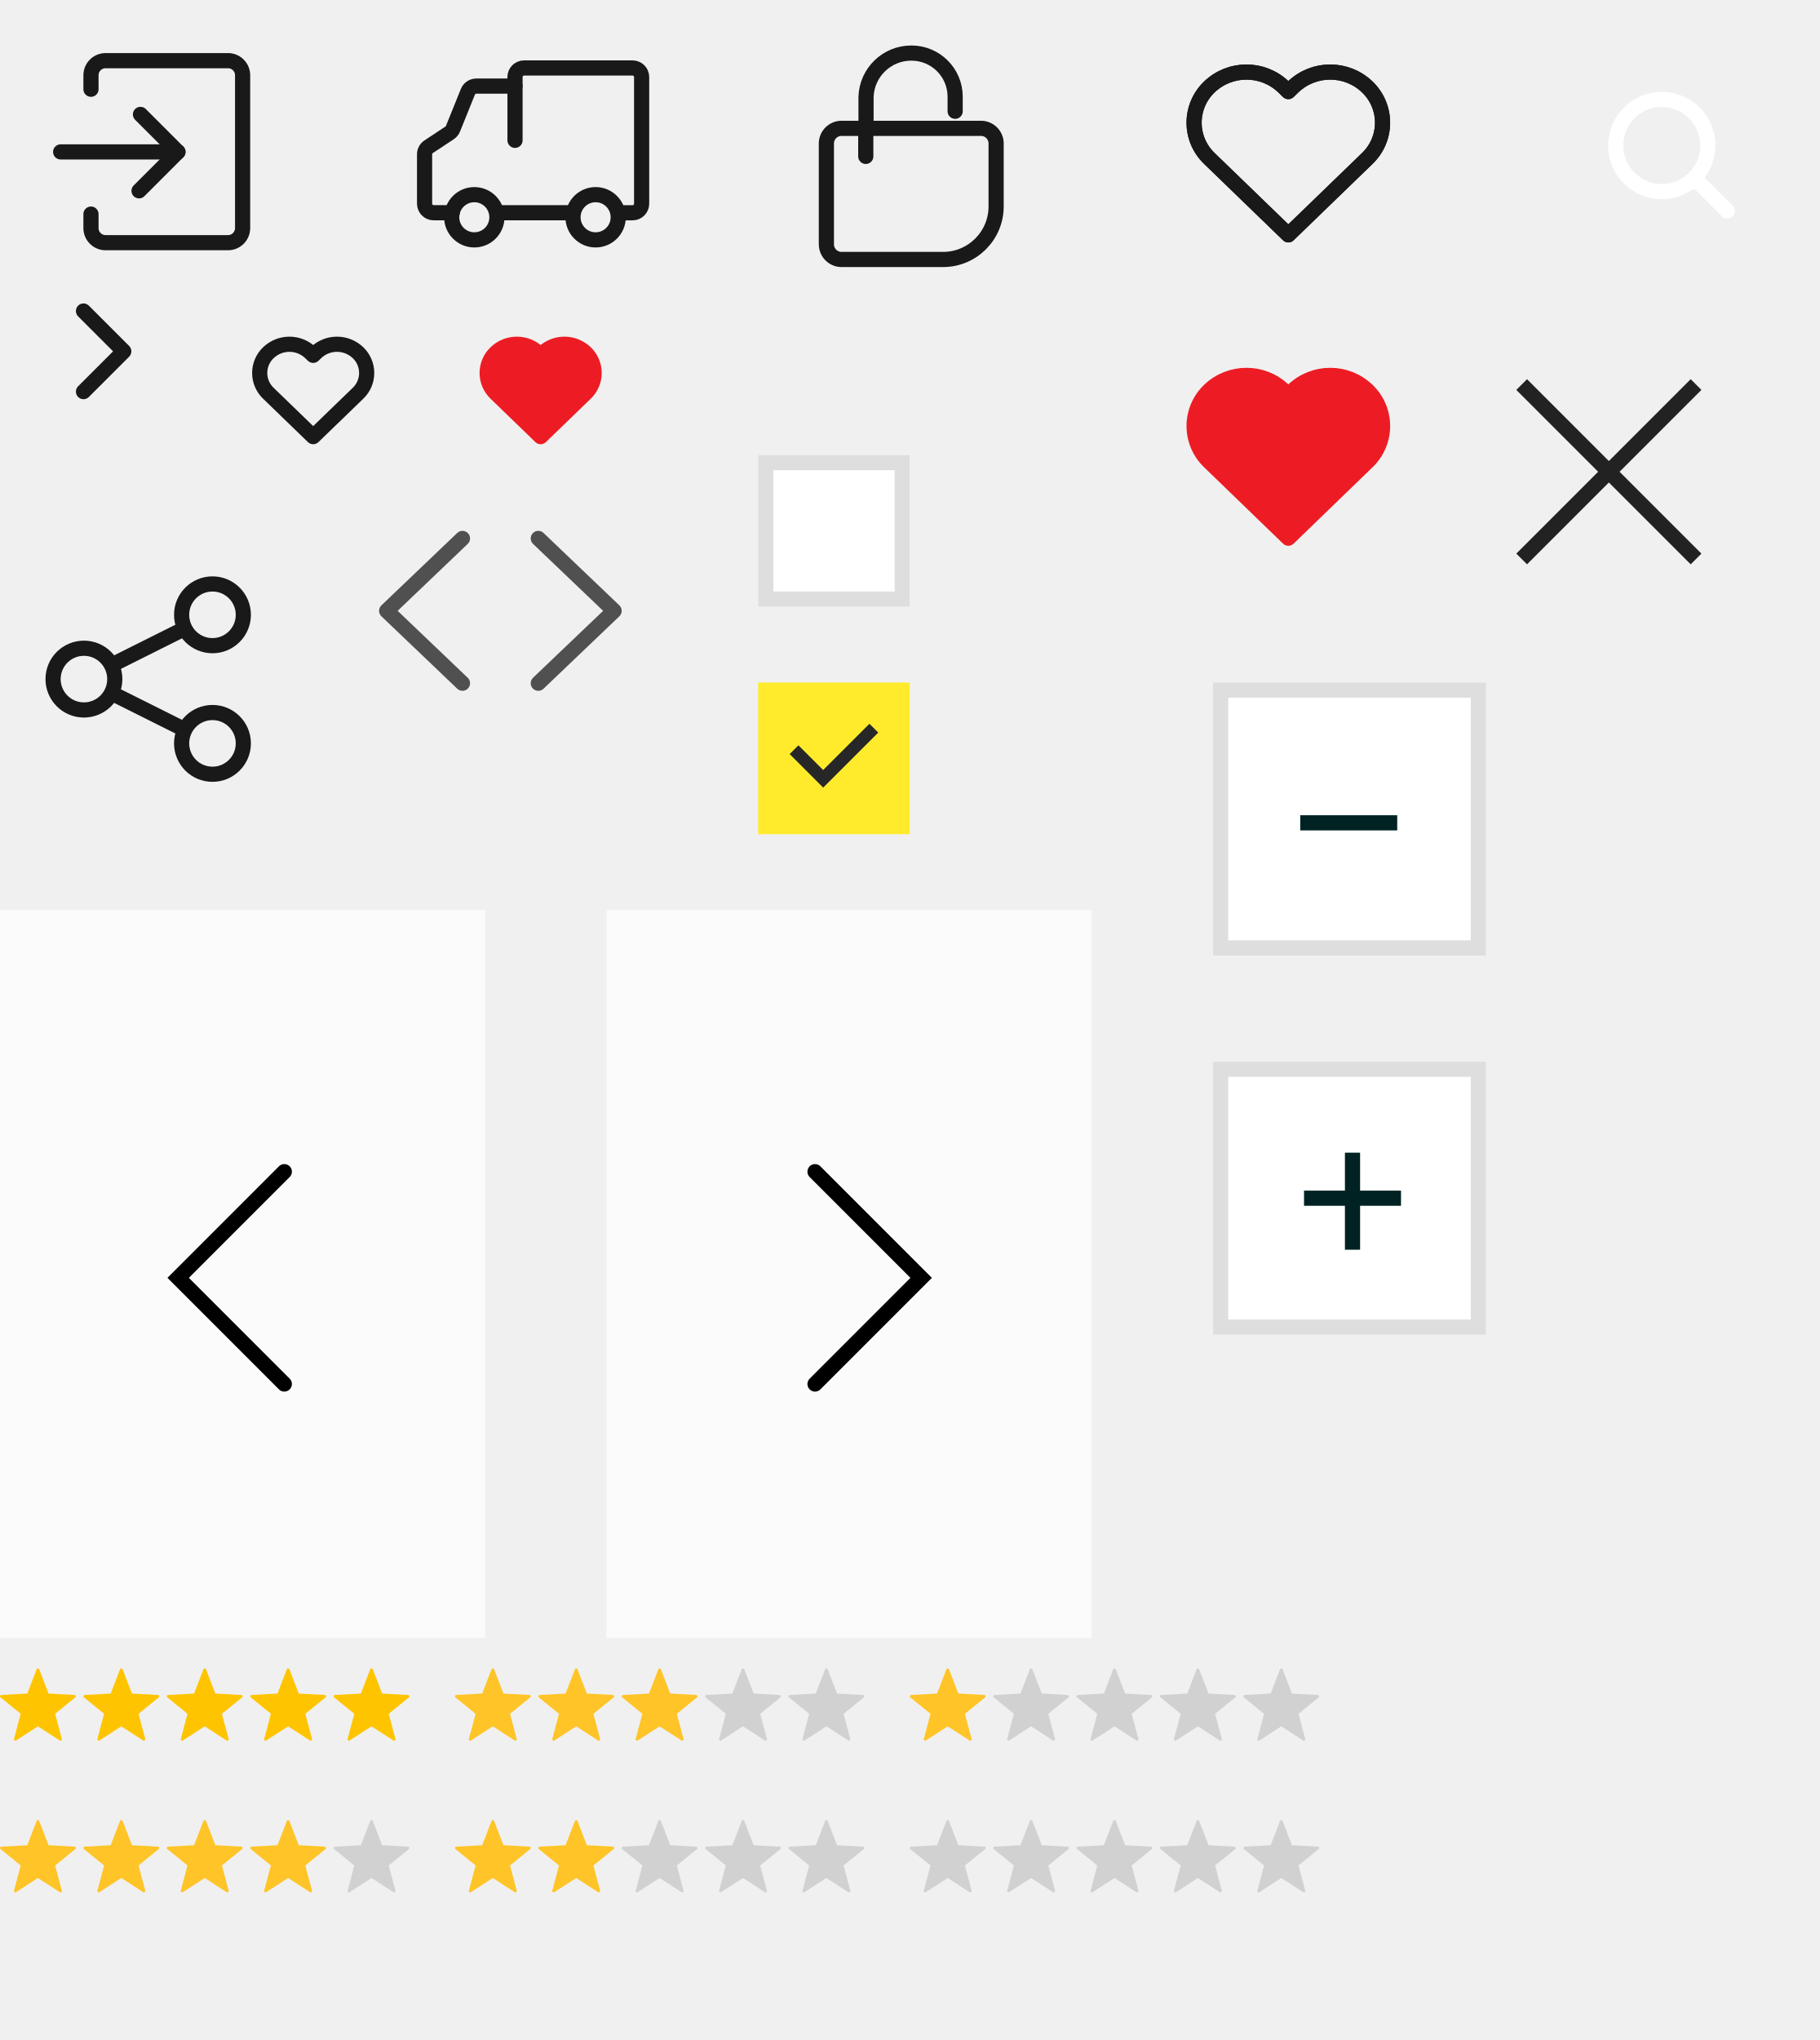
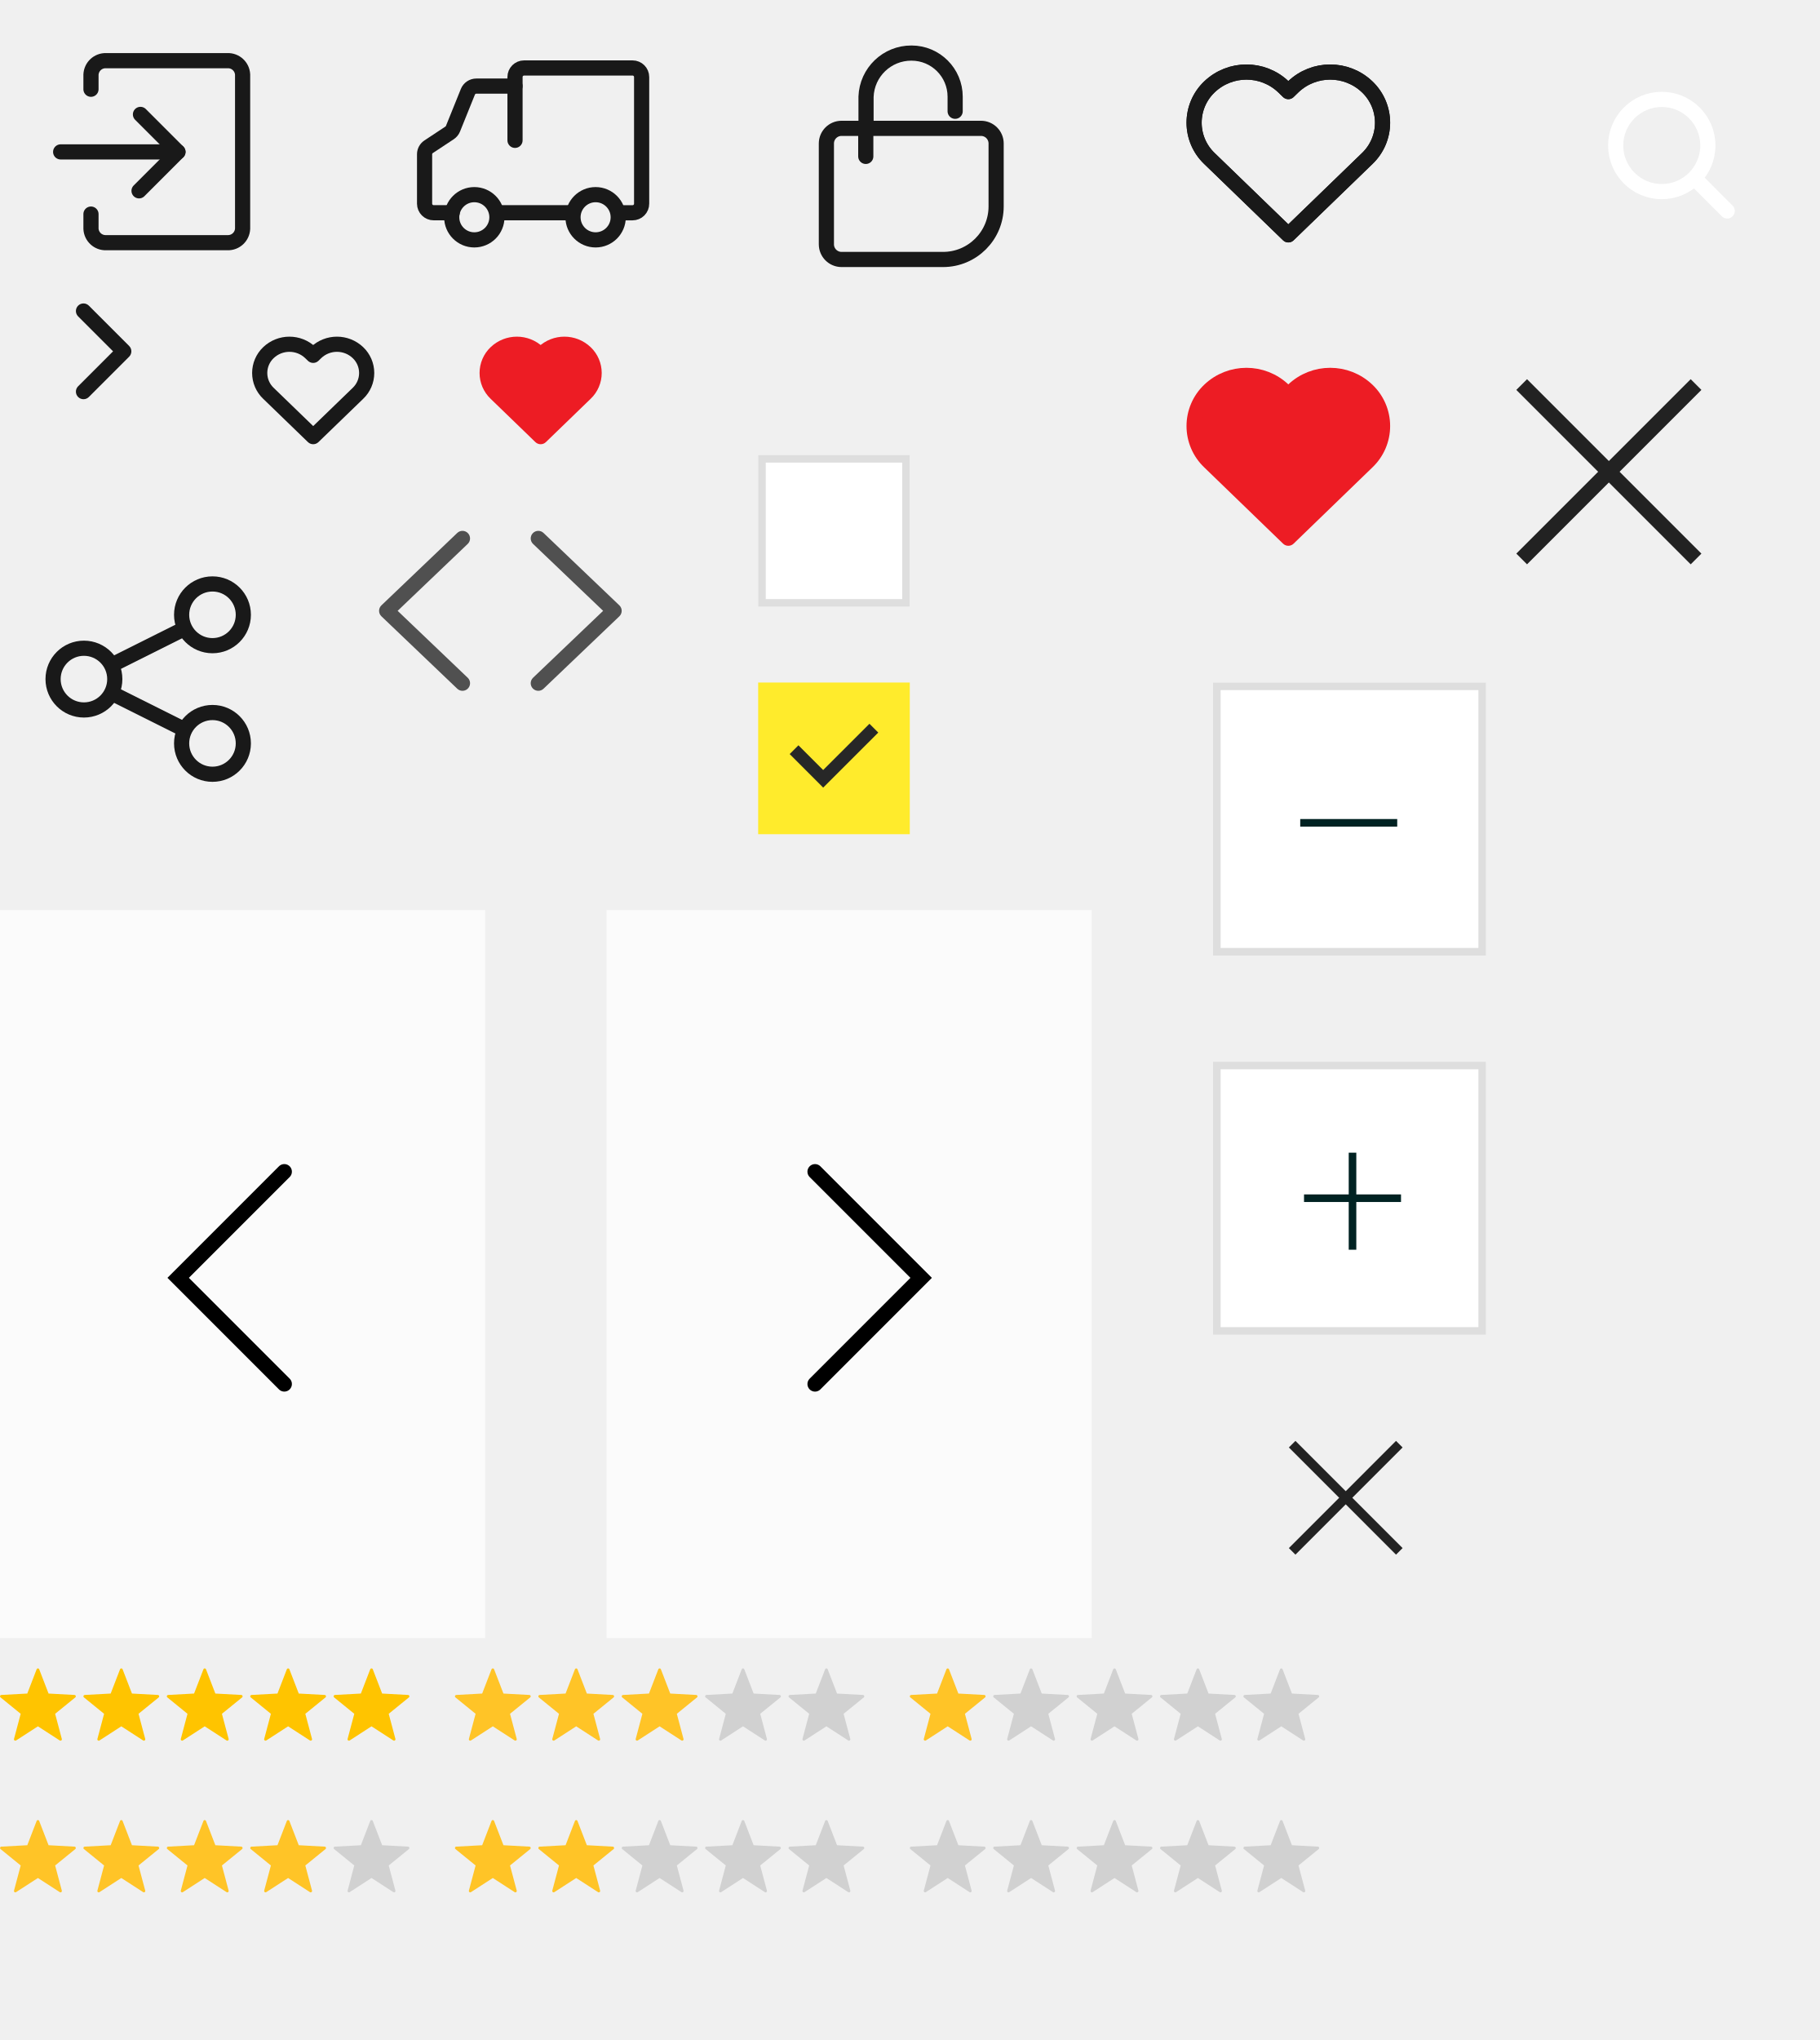
<svg xmlns="http://www.w3.org/2000/svg" width="240" height="269" viewBox="0 0 240 269">
  <defs>
    <clipPath id="clip-아트보드_2">
      <rect width="240" height="269" />
    </clipPath>
  </defs>
  <g id="아트보드_2" data-name="아트보드 – 2" clip-path="url(#clip-아트보드_2)">
    <g id="ico_주문배송조회" transform="translate(438.828 -631.447)">
      <g id="그룹_3535" data-name="그룹 3535" transform="translate(-557.842 253.305)">
        <rect id="사각형_4834" data-name="사각형 4834" width="40" height="40" transform="translate(169.014 378.142)" fill="none" />
        <rect id="사각형_22776" data-name="사각형 22776" width="32" height="32.001" transform="translate(173.015 382.143)" fill="none" />
        <g id="그룹_15247" data-name="그룹 15247" transform="translate(175.015 387.109)">
          <ellipse id="타원_822" data-name="타원 822" cx="2.982" cy="2.982" rx="2.982" ry="2.982" transform="translate(3.579 16.7)" fill="none" stroke="#191919" stroke-linecap="round" stroke-linejoin="round" stroke-width="2" />
          <ellipse id="타원_822-2" data-name="타원 822" cx="2.982" cy="2.982" rx="2.982" ry="2.982" transform="translate(19.578 16.7)" fill="none" stroke="#191919" stroke-linecap="round" stroke-linejoin="round" stroke-width="2" />
          <path id="패스_10789" data-name="패스 10789" d="M-709.035-600.8h1.542A1.192,1.192,0,0,0-706.3-602v-16.7a1.193,1.193,0,0,0-1.193-1.193h-14.315A1.193,1.193,0,0,0-723-618.7v8.35" transform="translate(734.929 619.889)" fill="none" stroke="#191919" stroke-linecap="round" stroke-width="2" />
          <path id="패스_10790" data-name="패스 10790" d="M-691.361-599.189H-693.8a1.2,1.2,0,0,1-1.2-1.193V-606.9a1.191,1.191,0,0,1,.536-.992l2.762-1.826a1.2,1.2,0,0,0,.449-.55l1.965-4.87a1.2,1.2,0,0,1,1.117-.75h5.1" transform="translate(695 618.275)" fill="none" stroke="#191919" stroke-linecap="round" stroke-width="2" />
          <line id="선_288" data-name="선 288" x1="9.663" transform="translate(9.581 19.086)" fill="none" stroke="#191919" stroke-linecap="round" stroke-width="2" />
        </g>
      </g>
    </g>
    <g id="로그인" transform="translate(-1350 -60)">
      <g id="ico_마이페이지" transform="translate(1646.156 -571.447)">
        <rect id="사각형_4463" data-name="사각형 4463" width="40" height="40" transform="translate(-296.156 631.447)" fill="none" />
        <rect id="사각형_1402" data-name="사각형 1402" width="32" height="32" transform="translate(-292.156 635.447)" fill="none" opacity="0.3" />
      </g>
      <g id="그룹_18945" data-name="그룹 18945" transform="translate(1875.265 -812.932)">
        <path id="패스_11345" data-name="패스 11345" d="M-513.265,900.162v1.924a1.928,1.928,0,0,0,2,1.846h16a1.928,1.928,0,0,0,2-1.846V881.778a1.927,1.927,0,0,0-2-1.846h-16a1.928,1.928,0,0,0-2,1.846V883.7" transform="translate(0 1)" fill="none" stroke="#191919" stroke-linecap="round" stroke-linejoin="round" stroke-width="2" />
        <g id="그룹_18946" data-name="그룹 18946" transform="translate(-1)">
          <path id="패스_11346" data-name="패스 11346" d="M-505.738,888.018l4.945,4.945-5.132,5.132" fill="none" stroke="#191919" stroke-linecap="round" stroke-linejoin="round" stroke-width="2" />
          <path id="패스_11347" data-name="패스 11347" d="M12.471,0H-3" transform="translate(-513.265 892.963)" fill="none" stroke="#191919" stroke-linecap="round" stroke-width="2" />
        </g>
      </g>
    </g>
    <g id="찜" transform="translate(-32)">
      <g id="그룹_21173" data-name="그룹 21173">
        <path id="패스_11391" data-name="패스 11391" d="M95.419,2511.552l-10.407-10.066a6.528,6.528,0,0,1,0-9.447,7.074,7.074,0,0,1,9.765,0l.641.622.642-.622a7.073,7.073,0,0,1,9.765,0,6.527,6.527,0,0,1,0,9.447Z" transform="translate(106.51 -2480.584)" fill="none" stroke="#191919" stroke-linecap="round" stroke-linejoin="round" stroke-miterlimit="10" stroke-width="2" />
      </g>
      <rect id="사각형_24188" data-name="사각형 24188" width="40" height="40" transform="translate(182)" fill="none" />
    </g>
    <g id="장바구니">
      <g id="그룹_1876" data-name="그룹 1876" transform="translate(104.053 5.688)">
        <g id="그룹_18551" data-name="그룹 18551" transform="translate(5.946 1.311)">
          <g id="사각형_22247" data-name="사각형 22247" transform="translate(0 10.924)" fill="none" stroke="#191919" stroke-width="2">
            <path d="M1,0H19.389a1,1,0,0,1,1,1V9.292a6,6,0,0,1-6,6H1a1,1,0,0,1-1-1V1A1,1,0,0,1,1,0Z" stroke="none" />
            <path d="M1-1H19.389a2,2,0,0,1,2,2V9.292a7,7,0,0,1-7,7H1a2,2,0,0,1-2-2V1A2,2,0,0,1,1-1Z" fill="none" />
          </g>
          <g id="그룹_15291" data-name="그룹 15291" transform="translate(4.23)">
            <path id="패스_9684" data-name="패스 9684" d="M396.477,8.6V4.754a5.969,5.969,0,0,1,6-5.754,5.754,5.754,0,0,1,5.754,5.754V6.672" transform="translate(-396.477 1)" fill="none" stroke="#191919" stroke-linecap="round" stroke-linejoin="round" stroke-miterlimit="10" stroke-width="2" />
          </g>
          <line id="선_305" data-name="선 305" y1="3.672" transform="translate(4.196 9.952)" fill="none" stroke="#191919" stroke-linecap="round" stroke-miterlimit="10" stroke-width="2" />
        </g>
      </g>
      <rect id="사각형_24189" data-name="사각형 24189" width="40" height="40" transform="translate(100)" fill="none" />
    </g>
    <g id="그룹_21174" data-name="그룹 21174" transform="translate(30)">
      <rect id="사각형_24190" data-name="사각형 24190" width="40" height="40" transform="translate(170)" fill="none" />
      <g id="ico_search" transform="translate(178 8)">
        <rect id="사각형_21386" data-name="사각형 21386" width="24" height="24" fill="none" />
        <circle id="타원_563" data-name="타원 563" cx="6.079" cy="6.079" r="6.079" transform="translate(5.107 5.107)" fill="none" stroke="#fff" stroke-miterlimit="10" stroke-width="2" />
        <line id="선_269" data-name="선 269" x2="4.113" y2="4.113" transform="translate(15.702 15.703)" fill="none" stroke="#fff" stroke-linecap="round" stroke-miterlimit="10" stroke-width="2" />
      </g>
    </g>
    <path id="패스_11392" data-name="패스 11392" d="M6895.284,563.327a1,1,0,0,1-.707-.293l-5.327-5.327a1,1,0,0,1,1.414-1.414l4.62,4.62,4.62-4.62a1,1,0,0,1,1.414,1.414l-5.327,5.327A1,1,0,0,1,6895.284,563.327Z" transform="translate(-546 6941.611) rotate(-90)" fill="#191919" />
    <g id="찜-2" data-name="찜" transform="translate(-32)">
      <g id="그룹_21173-2" data-name="그룹 21173">
        <rect id="사각형_24191" data-name="사각형 24191" width="40" height="40" transform="translate(182)" fill="none" />
        <path id="패스_11391-2" data-name="패스 11391" d="M95.419,2511.552l-10.407-10.066a6.528,6.528,0,0,1,0-9.447,7.074,7.074,0,0,1,9.765,0l.641.622.642-.622a7.073,7.073,0,0,1,9.765,0,6.527,6.527,0,0,1,0,9.447Z" transform="translate(106.51 -2480.584)" fill="none" stroke="#191919" stroke-linecap="round" stroke-linejoin="round" stroke-miterlimit="10" stroke-width="2" />
      </g>
    </g>
    <g id="찜-3" data-name="찜" transform="translate(-32 40)">
      <g id="그룹_21173-3" data-name="그룹 21173">
        <rect id="사각형_24191-2" data-name="사각형 24191" width="40" height="40" transform="translate(182)" fill="none" />
        <path id="패스_11391-3" data-name="패스 11391" d="M95.419,2511.552l-10.407-10.066a6.528,6.528,0,0,1,0-9.447,7.074,7.074,0,0,1,9.765,0l.641.622.642-.622a7.073,7.073,0,0,1,9.765,0,6.527,6.527,0,0,1,0,9.447Z" transform="translate(106.51 -2480.584)" fill="#ed1c24" stroke="#ed1c24" stroke-linecap="round" stroke-linejoin="round" stroke-miterlimit="10" stroke-width="2" />
      </g>
    </g>
    <g id="찜-4" data-name="찜" transform="translate(-152 40)">
      <g id="그룹_21173-4" data-name="그룹 21173" transform="translate(186.257 5.392)">
        <path id="패스_11391-4" data-name="패스 11391" d="M90.044,2502.268l-5.906-5.712a3.7,3.7,0,0,1,0-5.361,4.015,4.015,0,0,1,5.542,0l.364.353.364-.353a4.014,4.014,0,0,1,5.542,0,3.7,3.7,0,0,1,0,5.361Z" transform="translate(-82.991 -2490.085)" fill="none" stroke="#191919" stroke-linecap="round" stroke-linejoin="round" stroke-miterlimit="10" stroke-width="2" />
      </g>
      <rect id="사각형_24188-2" data-name="사각형 24188" width="23" height="23" transform="translate(182)" fill="none" />
    </g>
    <g id="찜-5" data-name="찜" transform="translate(-122 40)">
      <g id="그룹_21173-5" data-name="그룹 21173" transform="translate(186.257 5.392)">
        <path id="패스_11391-5" data-name="패스 11391" d="M90.044,2502.268l-5.906-5.712a3.7,3.7,0,0,1,0-5.361,4.015,4.015,0,0,1,5.542,0l.364.353.364-.353a4.014,4.014,0,0,1,5.542,0,3.7,3.7,0,0,1,0,5.361Z" transform="translate(-82.991 -2490.085)" fill="#ed1c24" stroke="#ed1c24" stroke-linecap="round" stroke-linejoin="round" stroke-miterlimit="10" stroke-width="2" />
      </g>
      <rect id="사각형_24188-3" data-name="사각형 24188" width="23" height="23" transform="translate(182)" fill="none" stroke="rgba(0,0,0,0)" stroke-width="1" />
    </g>
    <g id="공유하기" transform="translate(-138 57)">
      <rect id="사각형_24188-4" data-name="사각형 24188" width="40" height="40" transform="translate(138 13)" fill="none" />
      <g id="그룹_21175" data-name="그룹 21175" transform="translate(145 20)">
        <g id="그룹_14284" data-name="그룹 14284" transform="translate(0 0)">
          <line id="선_121" data-name="선 121" y1="5.196" x2="10.393" transform="translate(7.334 5.695)" fill="none" stroke="#191919" stroke-miterlimit="10" stroke-width="2" />
          <line id="선_122" data-name="선 122" x1="10.358" y1="5.179" transform="translate(7.368 14.221)" fill="none" stroke="#191919" stroke-miterlimit="10" stroke-width="2" />
          <circle id="타원_80" data-name="타원 80" cx="4.07" cy="4.07" r="4.07" transform="translate(16.955)" fill="none" stroke="#191919" stroke-miterlimit="10" stroke-width="2" />
          <circle id="타원_81" data-name="타원 81" cx="4.07" cy="4.07" r="4.07" transform="translate(16.955 16.955)" fill="none" stroke="#191919" stroke-miterlimit="10" stroke-width="2" />
          <circle id="타원_82" data-name="타원 82" cx="4.07" cy="4.07" r="4.07" transform="translate(0 8.478)" fill="none" stroke="#191919" stroke-miterlimit="10" stroke-width="2" />
        </g>
      </g>
    </g>
    <g id="그룹_21177" data-name="그룹 21177" transform="translate(30)">
      <rect id="사각형_24192" data-name="사각형 24192" width="64" height="96" transform="translate(114 216) rotate(180)" fill="#fff" opacity="0.7" />
      <path id="패스_11392-2" data-name="패스 11392" d="M14,0,0,14,14,28" transform="translate(91.5 182.501) rotate(180)" fill="none" stroke="#000" stroke-linecap="round" stroke-width="2" />
    </g>
    <g id="그룹_21176" data-name="그룹 21176">
      <rect id="사각형_24193" data-name="사각형 24193" width="64" height="96" transform="translate(0 120)" fill="#fff" opacity="0.7" />
      <path id="패스_11393" data-name="패스 11393" d="M14,28,0,14,14,0" transform="translate(23.5 154.499)" fill="none" stroke="#000" stroke-linecap="round" stroke-width="2" />
    </g>
    <g id="그룹_21178" data-name="그룹 21178" transform="translate(-1125 -2495.35)">
      <g id="_" data-name="&lt;" transform="translate(1174 2566)">
        <path id="패스_82" data-name="패스 82" d="M10,20.092a1,1,0,0,1-.69-.277l-10-9.546A1,1,0,0,1-1,9.546a1,1,0,0,1,.309-.723l10-9.546a1,1,0,0,1,1.414.033A1,1,0,0,1,10.691.723L1.448,9.546l9.242,8.823A1,1,0,0,1,10,20.092Z" transform="translate(2 0.35)" fill="#505050" />
      </g>
      <g id="_2" data-name="&lt;" transform="translate(1290 2566)">
        <path id="패스_82-2" data-name="패스 82" d="M0,20.092a1,1,0,0,1-.723-.309A1,1,0,0,1-.69,18.369L8.552,9.546-.69.723A1,1,0,0,1-.723-.691,1,1,0,0,1,.691-.723l10,9.546a1,1,0,0,1,0,1.447l-10,9.546A1,1,0,0,1,0,20.092Z" transform="translate(-94 0.35)" fill="#505050" />
      </g>
    </g>
    <g id="그룹_21218" data-name="그룹 21218">
      <path id="패스_11394" data-name="패스 11394" d="M85.762,22.569,83.1,24.732l.882,3.315a.181.181,0,0,1-.273.2l-2.88-1.863-2.88,1.863a.181.181,0,0,1-.273-.2l.882-3.315L75.9,22.569a.181.181,0,0,1,.1-.321l3.426-.186,1.235-3.2a.181.181,0,0,1,.337,0l1.235,3.2,3.426.186a.181.181,0,0,1,.1.321Z" transform="translate(-75.828 201.254)" fill="#ffc400" />
      <path id="패스_11403" data-name="패스 11403" d="M85.762,22.569,83.1,24.732l.882,3.315a.181.181,0,0,1-.273.2l-2.88-1.863-2.88,1.863a.181.181,0,0,1-.273-.2l.882-3.315L75.9,22.569a.181.181,0,0,1,.1-.321l3.426-.186,1.235-3.2a.181.181,0,0,1,.337,0l1.235,3.2,3.426.186a.181.181,0,0,1,.1.321Z" transform="translate(-75.828 221.254)" fill="#ffc427" />
      <path id="패스_11408" data-name="패스 11408" d="M85.762,22.569,83.1,24.732l.882,3.315a.181.181,0,0,1-.273.2l-2.88-1.863-2.88,1.863a.181.181,0,0,1-.273-.2l.882-3.315L75.9,22.569a.181.181,0,0,1,.1-.321l3.426-.186,1.235-3.2a.181.181,0,0,1,.337,0l1.235,3.2,3.426.186a.181.181,0,0,1,.1.321Z" transform="translate(-15.828 201.254)" fill="#ffc427" />
      <path id="패스_11413" data-name="패스 11413" d="M85.762,22.569,83.1,24.732l.882,3.315a.181.181,0,0,1-.273.2l-2.88-1.863-2.88,1.863a.181.181,0,0,1-.273-.2l.882-3.315L75.9,22.569a.181.181,0,0,1,.1-.321l3.426-.186,1.235-3.2a.181.181,0,0,1,.337,0l1.235,3.2,3.426.186a.181.181,0,0,1,.1.321Z" transform="translate(-15.828 221.254)" fill="#ffc427" />
      <path id="패스_11418" data-name="패스 11418" d="M85.762,22.569,83.1,24.732l.882,3.315a.181.181,0,0,1-.273.2l-2.88-1.863-2.88,1.863a.181.181,0,0,1-.273-.2l.882-3.315L75.9,22.569a.181.181,0,0,1,.1-.321l3.426-.186,1.235-3.2a.181.181,0,0,1,.337,0l1.235,3.2,3.426.186a.181.181,0,0,1,.1.321Z" transform="translate(44.172 201.254)" fill="#ffc427" />
      <path id="패스_11423" data-name="패스 11423" d="M85.762,22.569,83.1,24.732l.882,3.315a.181.181,0,0,1-.273.2l-2.88-1.863-2.88,1.863a.181.181,0,0,1-.273-.2l.882-3.315L75.9,22.569a.181.181,0,0,1,.1-.321l3.426-.186,1.235-3.2a.181.181,0,0,1,.337,0l1.235,3.2,3.426.186a.181.181,0,0,1,.1.321Z" transform="translate(44.172 221.254)" fill="#d1d1d1" />
      <path id="패스_11395" data-name="패스 11395" d="M85.762,22.569,83.1,24.732l.882,3.315a.181.181,0,0,1-.273.2l-2.88-1.863-2.88,1.863a.181.181,0,0,1-.273-.2l.882-3.315L75.9,22.569a.181.181,0,0,1,.1-.321l3.426-.186,1.235-3.2a.181.181,0,0,1,.337,0l1.235,3.2,3.426.186a.181.181,0,0,1,.1.321Z" transform="translate(-64.828 201.254)" fill="#ffc400" />
      <path id="패스_11402" data-name="패스 11402" d="M85.762,22.569,83.1,24.732l.882,3.315a.181.181,0,0,1-.273.2l-2.88-1.863-2.88,1.863a.181.181,0,0,1-.273-.2l.882-3.315L75.9,22.569a.181.181,0,0,1,.1-.321l3.426-.186,1.235-3.2a.181.181,0,0,1,.337,0l1.235,3.2,3.426.186a.181.181,0,0,1,.1.321Z" transform="translate(-64.828 221.254)" fill="#ffc427" />
      <path id="패스_11407" data-name="패스 11407" d="M85.762,22.569,83.1,24.732l.882,3.315a.181.181,0,0,1-.273.2l-2.88-1.863-2.88,1.863a.181.181,0,0,1-.273-.2l.882-3.315L75.9,22.569a.181.181,0,0,1,.1-.321l3.426-.186,1.235-3.2a.181.181,0,0,1,.337,0l1.235,3.2,3.426.186a.181.181,0,0,1,.1.321Z" transform="translate(-4.828 201.254)" fill="#ffc427" />
      <path id="패스_11412" data-name="패스 11412" d="M85.762,22.569,83.1,24.732l.882,3.315a.181.181,0,0,1-.273.2l-2.88-1.863-2.88,1.863a.181.181,0,0,1-.273-.2l.882-3.315L75.9,22.569a.181.181,0,0,1,.1-.321l3.426-.186,1.235-3.2a.181.181,0,0,1,.337,0l1.235,3.2,3.426.186a.181.181,0,0,1,.1.321Z" transform="translate(-4.828 221.254)" fill="#ffc427" />
      <path id="패스_11417" data-name="패스 11417" d="M85.762,22.569,83.1,24.732l.882,3.315a.181.181,0,0,1-.273.2l-2.88-1.863-2.88,1.863a.181.181,0,0,1-.273-.2l.882-3.315L75.9,22.569a.181.181,0,0,1,.1-.321l3.426-.186,1.235-3.2a.181.181,0,0,1,.337,0l1.235,3.2,3.426.186a.181.181,0,0,1,.1.321Z" transform="translate(55.172 201.254)" fill="#d1d1d1" />
      <path id="패스_11421" data-name="패스 11421" d="M85.762,22.569,83.1,24.732l.882,3.315a.181.181,0,0,1-.273.2l-2.88-1.863-2.88,1.863a.181.181,0,0,1-.273-.2l.882-3.315L75.9,22.569a.181.181,0,0,1,.1-.321l3.426-.186,1.235-3.2a.181.181,0,0,1,.337,0l1.235,3.2,3.426.186a.181.181,0,0,1,.1.321Z" transform="translate(55.172 221.254)" fill="#d1d1d1" />
      <path id="패스_11396" data-name="패스 11396" d="M85.762,22.569,83.1,24.732l.882,3.315a.181.181,0,0,1-.273.2l-2.88-1.863-2.88,1.863a.181.181,0,0,1-.273-.2l.882-3.315L75.9,22.569a.181.181,0,0,1,.1-.321l3.426-.186,1.235-3.2a.181.181,0,0,1,.337,0l1.235,3.2,3.426.186a.181.181,0,0,1,.1.321Z" transform="translate(-53.828 201.254)" fill="#ffc400" />
      <path id="패스_11401" data-name="패스 11401" d="M85.762,22.569,83.1,24.732l.882,3.315a.181.181,0,0,1-.273.2l-2.88-1.863-2.88,1.863a.181.181,0,0,1-.273-.2l.882-3.315L75.9,22.569a.181.181,0,0,1,.1-.321l3.426-.186,1.235-3.2a.181.181,0,0,1,.337,0l1.235,3.2,3.426.186a.181.181,0,0,1,.1.321Z" transform="translate(-53.828 221.254)" fill="#ffc427" />
      <path id="패스_11405" data-name="패스 11405" d="M85.762,22.569,83.1,24.732l.882,3.315a.181.181,0,0,1-.273.2l-2.88-1.863-2.88,1.863a.181.181,0,0,1-.273-.2l.882-3.315L75.9,22.569a.181.181,0,0,1,.1-.321l3.426-.186,1.235-3.2a.181.181,0,0,1,.337,0l1.235,3.2,3.426.186a.181.181,0,0,1,.1.321Z" transform="translate(6.172 201.254)" fill="#ffc427" />
      <path id="패스_11411" data-name="패스 11411" d="M85.762,22.569,83.1,24.732l.882,3.315a.181.181,0,0,1-.273.2l-2.88-1.863-2.88,1.863a.181.181,0,0,1-.273-.2l.882-3.315L75.9,22.569a.181.181,0,0,1,.1-.321l3.426-.186,1.235-3.2a.181.181,0,0,1,.337,0l1.235,3.2,3.426.186a.181.181,0,0,1,.1.321Z" transform="translate(6.172 221.254)" fill="#d1d1d1" />
      <path id="패스_11414" data-name="패스 11414" d="M85.762,22.569,83.1,24.732l.882,3.315a.181.181,0,0,1-.273.2l-2.88-1.863-2.88,1.863a.181.181,0,0,1-.273-.2l.882-3.315L75.9,22.569a.181.181,0,0,1,.1-.321l3.426-.186,1.235-3.2a.181.181,0,0,1,.337,0l1.235,3.2,3.426.186a.181.181,0,0,1,.1.321Z" transform="translate(66.172 201.254)" fill="#d1d1d1" />
      <path id="패스_11422" data-name="패스 11422" d="M85.762,22.569,83.1,24.732l.882,3.315a.181.181,0,0,1-.273.2l-2.88-1.863-2.88,1.863a.181.181,0,0,1-.273-.2l.882-3.315L75.9,22.569a.181.181,0,0,1,.1-.321l3.426-.186,1.235-3.2a.181.181,0,0,1,.337,0l1.235,3.2,3.426.186a.181.181,0,0,1,.1.321Z" transform="translate(66.172 221.254)" fill="#d1d1d1" />
      <path id="패스_11397" data-name="패스 11397" d="M85.762,22.569,83.1,24.732l.882,3.315a.181.181,0,0,1-.273.2l-2.88-1.863-2.88,1.863a.181.181,0,0,1-.273-.2l.882-3.315L75.9,22.569a.181.181,0,0,1,.1-.321l3.426-.186,1.235-3.2a.181.181,0,0,1,.337,0l1.235,3.2,3.426.186a.181.181,0,0,1,.1.321Z" transform="translate(-42.828 201.254)" fill="#ffc400" />
      <path id="패스_11400" data-name="패스 11400" d="M85.762,22.569,83.1,24.732l.882,3.315a.181.181,0,0,1-.273.2l-2.88-1.863-2.88,1.863a.181.181,0,0,1-.273-.2l.882-3.315L75.9,22.569a.181.181,0,0,1,.1-.321l3.426-.186,1.235-3.2a.181.181,0,0,1,.337,0l1.235,3.2,3.426.186a.181.181,0,0,1,.1.321Z" transform="translate(-42.828 221.254)" fill="#ffc427" />
      <path id="패스_11406" data-name="패스 11406" d="M85.762,22.569,83.1,24.732l.882,3.315a.181.181,0,0,1-.273.2l-2.88-1.863-2.88,1.863a.181.181,0,0,1-.273-.2l.882-3.315L75.9,22.569a.181.181,0,0,1,.1-.321l3.426-.186,1.235-3.2a.181.181,0,0,1,.337,0l1.235,3.2,3.426.186a.181.181,0,0,1,.1.321Z" transform="translate(17.172 201.254)" fill="#d1d1d1" />
      <path id="패스_11409" data-name="패스 11409" d="M85.762,22.569,83.1,24.732l.882,3.315a.181.181,0,0,1-.273.2l-2.88-1.863-2.88,1.863a.181.181,0,0,1-.273-.2l.882-3.315L75.9,22.569a.181.181,0,0,1,.1-.321l3.426-.186,1.235-3.2a.181.181,0,0,1,.337,0l1.235,3.2,3.426.186a.181.181,0,0,1,.1.321Z" transform="translate(17.172 221.254)" fill="#d1d1d1" />
      <path id="패스_11415" data-name="패스 11415" d="M85.762,22.569,83.1,24.732l.882,3.315a.181.181,0,0,1-.273.2l-2.88-1.863-2.88,1.863a.181.181,0,0,1-.273-.2l.882-3.315L75.9,22.569a.181.181,0,0,1,.1-.321l3.426-.186,1.235-3.2a.181.181,0,0,1,.337,0l1.235,3.2,3.426.186a.181.181,0,0,1,.1.321Z" transform="translate(77.172 201.254)" fill="#d1d1d1" />
      <path id="패스_11419" data-name="패스 11419" d="M85.762,22.569,83.1,24.732l.882,3.315a.181.181,0,0,1-.273.2l-2.88-1.863-2.88,1.863a.181.181,0,0,1-.273-.2l.882-3.315L75.9,22.569a.181.181,0,0,1,.1-.321l3.426-.186,1.235-3.2a.181.181,0,0,1,.337,0l1.235,3.2,3.426.186a.181.181,0,0,1,.1.321Z" transform="translate(77.172 221.254)" fill="#d1d1d1" />
      <path id="패스_11398" data-name="패스 11398" d="M85.762,22.569,83.1,24.732l.882,3.315a.181.181,0,0,1-.273.2l-2.88-1.863-2.88,1.863a.181.181,0,0,1-.273-.2l.882-3.315L75.9,22.569a.181.181,0,0,1,.1-.321l3.426-.186,1.235-3.2a.181.181,0,0,1,.337,0l1.235,3.2,3.426.186a.181.181,0,0,1,.1.321Z" transform="translate(-31.828 201.254)" fill="#ffc400" />
      <path id="패스_11399" data-name="패스 11399" d="M85.762,22.569,83.1,24.732l.882,3.315a.181.181,0,0,1-.273.2l-2.88-1.863-2.88,1.863a.181.181,0,0,1-.273-.2l.882-3.315L75.9,22.569a.181.181,0,0,1,.1-.321l3.426-.186,1.235-3.2a.181.181,0,0,1,.337,0l1.235,3.2,3.426.186a.181.181,0,0,1,.1.321Z" transform="translate(-31.828 221.254)" fill="#d1d1d1" />
      <path id="패스_11404" data-name="패스 11404" d="M85.762,22.569,83.1,24.732l.882,3.315a.181.181,0,0,1-.273.2l-2.88-1.863-2.88,1.863a.181.181,0,0,1-.273-.2l.882-3.315L75.9,22.569a.181.181,0,0,1,.1-.321l3.426-.186,1.235-3.2a.181.181,0,0,1,.337,0l1.235,3.2,3.426.186a.181.181,0,0,1,.1.321Z" transform="translate(28.172 201.254)" fill="#d1d1d1" />
      <path id="패스_11410" data-name="패스 11410" d="M85.762,22.569,83.1,24.732l.882,3.315a.181.181,0,0,1-.273.2l-2.88-1.863-2.88,1.863a.181.181,0,0,1-.273-.2l.882-3.315L75.9,22.569a.181.181,0,0,1,.1-.321l3.426-.186,1.235-3.2a.181.181,0,0,1,.337,0l1.235,3.2,3.426.186a.181.181,0,0,1,.1.321Z" transform="translate(28.172 221.254)" fill="#d1d1d1" />
      <path id="패스_11416" data-name="패스 11416" d="M85.762,22.569,83.1,24.732l.882,3.315a.181.181,0,0,1-.273.2l-2.88-1.863-2.88,1.863a.181.181,0,0,1-.273-.2l.882-3.315L75.9,22.569a.181.181,0,0,1,.1-.321l3.426-.186,1.235-3.2a.181.181,0,0,1,.337,0l1.235,3.2,3.426.186a.181.181,0,0,1,.1.321Z" transform="translate(88.172 201.254)" fill="#d1d1d1" />
      <path id="패스_11420" data-name="패스 11420" d="M85.762,22.569,83.1,24.732l.882,3.315a.181.181,0,0,1-.273.2l-2.88-1.863-2.88,1.863a.181.181,0,0,1-.273-.2l.882-3.315L75.9,22.569a.181.181,0,0,1,.1-.321l3.426-.186,1.235-3.2a.181.181,0,0,1,.337,0l1.235,3.2,3.426.186a.181.181,0,0,1,.1.321Z" transform="translate(88.172 221.254)" fill="#d1d1d1" />
    </g>
    <g id="그룹_21221" data-name="그룹 21221">
-       <g id="사각형_24194" data-name="사각형 24194" transform="translate(100 60)" fill="#fff" stroke="#dedede" stroke-width="2">
+       <g id="사각형_24194" data-name="사각형 24194" transform="translate(100 60)" fill="#fff" stroke="#dedede" stroke-width="1">
        <rect width="20" height="20" stroke="none" />
-         <rect x="1" y="1" width="18" height="18" fill="none" />
+         <rect x="0.5" y="0.5" width="19" height="19" fill="none" />
      </g>
    </g>
    <g id="그룹_21222" data-name="그룹 21222">
      <rect id="사각형_24196" data-name="사각형 24196" width="20" height="20" transform="translate(100 90)" fill="#ffeb2c" />
      <path id="제외_1" data-name="제외 1" d="M-16145.391,23497.854v0l-4.417-4.422,1.156-1.156,3.262,3.262,6.105-6.1,1.162,1.16-7.267,7.26Z" transform="translate(16253.965 -23394)" fill="#272727" />
    </g>
    <g id="그룹_21223" data-name="그룹 21223">
      <path id="패스_11425" data-name="패스 11425" d="M16306.293-23370.293l-23-23,1.414-1.414,23,23Z" transform="translate(-16083.293 23444.707)" fill="#222" />
      <path id="패스_11426" data-name="패스 11426" d="M16284.707-23370.293l-1.414-1.414,23-23,1.414,1.414Z" transform="translate(-16083.293 23444.707)" fill="#222" />
    </g>
+     <g id="그룹_21228" data-name="그룹 21228" transform="translate(-30 140)">
+       <path id="패스_11425-2" data-name="패스 11425" d="M16297.425-23379.707l-14.132-14.133.868-.867,14.132,14.133Z" transform="translate(-16083.293 23444.707)" fill="#222" />
+       <path id="패스_11426-2" data-name="패스 11426" d="M16284.161-23379.707l-.868-.867,14.132-14.133.868.867Z" transform="translate(-16083.293 23444.707)" fill="#222" />
+     </g>
    <g id="그룹_21224" data-name="그룹 21224" transform="translate(60 30)">
-       <g id="사각형_24194-2" data-name="사각형 24194" transform="translate(100 60)" fill="#fff" stroke="#dedede" stroke-width="2">
+       <g id="사각형_24194-2" data-name="사각형 24194" transform="translate(100 60)" fill="#fff" stroke="#dedede" stroke-width="1">
        <rect width="36" height="36" stroke="none" />
-         <rect x="1" y="1" width="34" height="34" fill="none" />
+         <rect x="0.5" y="0.5" width="35" height="35" fill="none" />
      </g>
-       <path id="패스_11425-2" data-name="패스 11425" d="M111.907,75.945H124.7" transform="translate(-0.408 2.555)" fill="none" stroke="#022" stroke-width="2" />
+       <path id="패스_11425-3" data-name="패스 11425" d="M111.907,75.945H124.7" transform="translate(-0.408 2.555)" fill="none" stroke="#022" stroke-width="1" />
    </g>
    <g id="그룹_21226" data-name="그룹 21226">
      <g id="그룹_21225" data-name="그룹 21225" transform="translate(60 80)">
-         <g id="사각형_24194-3" data-name="사각형 24194" transform="translate(100 60)" fill="#fff" stroke="#dedede" stroke-width="2">
+         <g id="사각형_24194-3" data-name="사각형 24194" transform="translate(100 60)" fill="#fff" stroke="#dedede" stroke-width="1">
          <rect width="36" height="36" stroke="none" />
-           <rect x="1" y="1" width="34" height="34" fill="none" />
+           <rect x="0.5" y="0.5" width="35" height="35" fill="none" />
        </g>
      </g>
      <g id="그룹_21227" data-name="그룹 21227" transform="translate(0.5 -0.501)">
-         <path id="패스_11426-2" data-name="패스 11426" d="M111.907,75.945H124.7" transform="translate(59.592 82.555)" fill="none" stroke="#022" stroke-width="2" />
-         <path id="패스_11427" data-name="패스 11427" d="M111.907,75.945H124.7" transform="translate(253.84 40.592) rotate(90)" fill="none" stroke="#022" stroke-width="2" />
+         <path id="패스_11426-3" data-name="패스 11426" d="M111.907,75.945H124.7" transform="translate(59.592 82.555)" fill="none" stroke="#022" stroke-width="1" />
+         <path id="패스_11427" data-name="패스 11427" d="M111.907,75.945H124.7" transform="translate(253.84 40.592) rotate(90)" fill="none" stroke="#022" stroke-width="1" />
      </g>
    </g>
  </g>
</svg>
